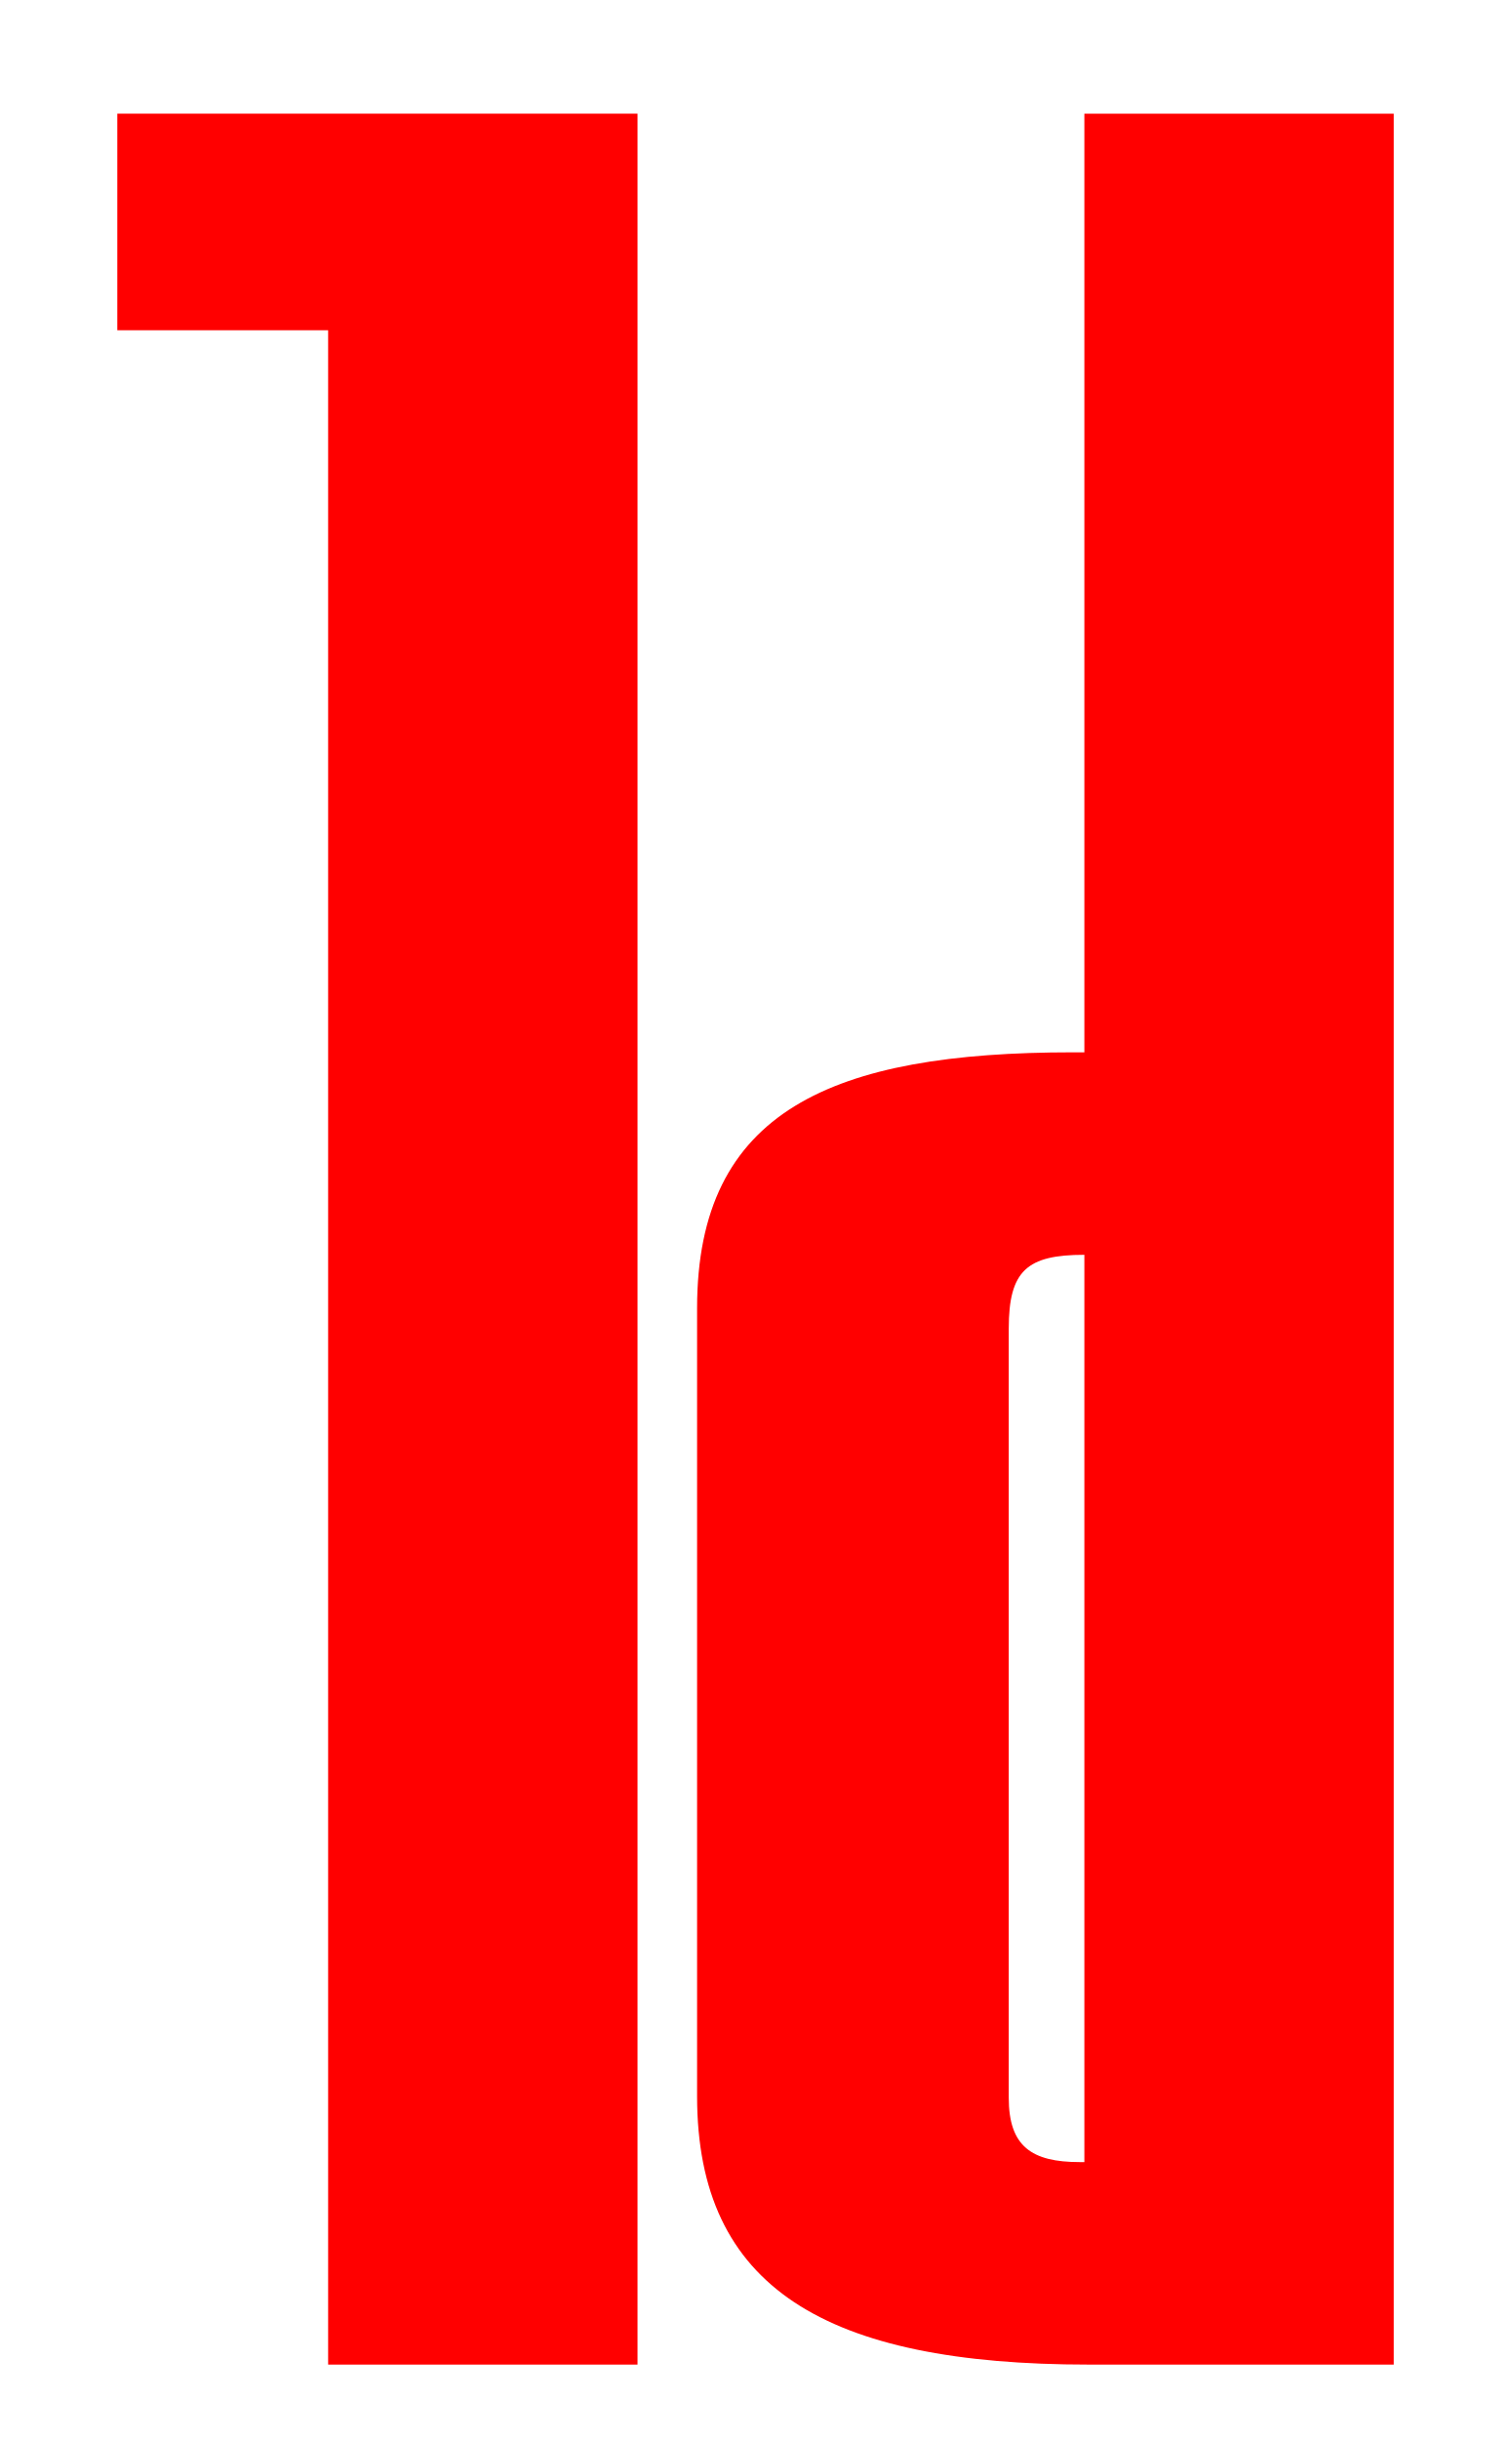
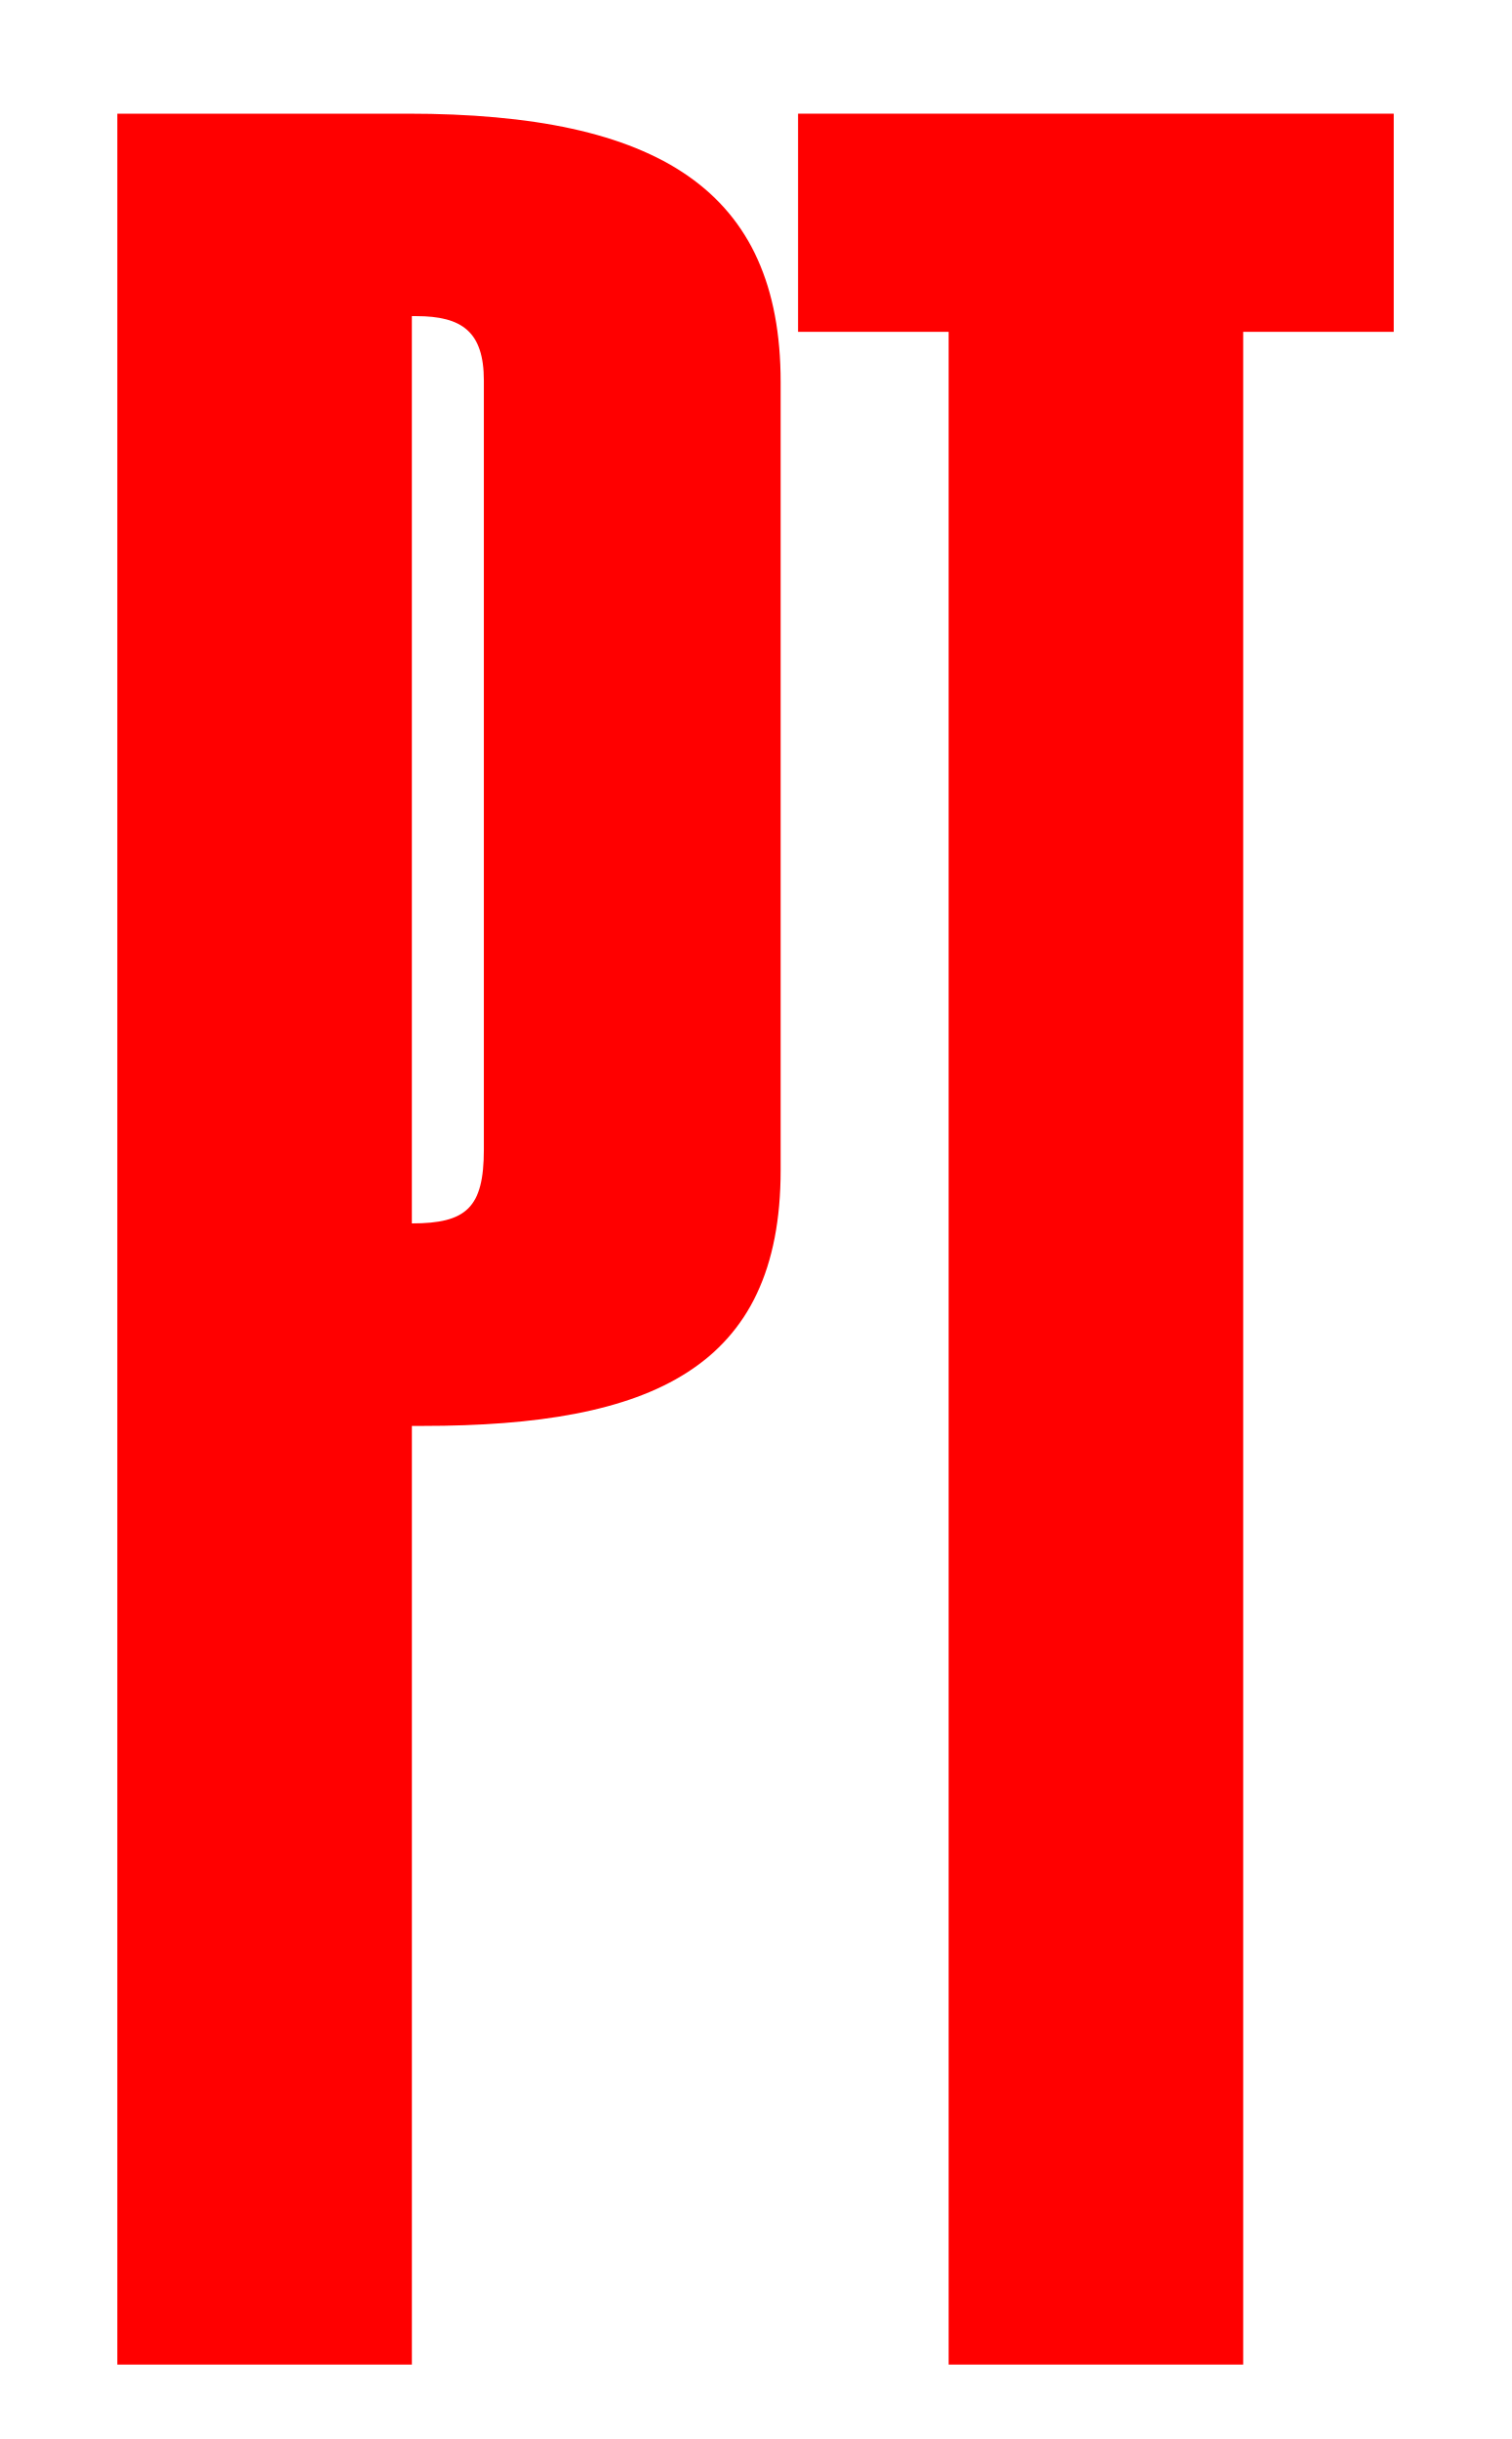
<svg xmlns="http://www.w3.org/2000/svg" id="Calque_1" data-name="Calque 1" viewBox="0 0 609.42 983.27">
  <defs>
    <style>
      .cls-1 {
        fill: red;
      }
    </style>
  </defs>
-   <path class="cls-1" d="M561.95,953.27h-122.89c-106.26,0-158-31.01-158-108.21v-317.67c0-79.73,54.51-103.15,151.53-103.15h4.62V45.82h124.74V953.27Zm-155.23-417.66v310.08c0,19.62,9.24,25.95,28.64,25.95h1.85V505.87c-23.1,0-30.49,6.33-30.49,29.74Z" />
-   <path class="cls-1" d="M257.04,953.27h-124.74V133.14H47.3V45.82h209.74V953.27Z" />
+   <path class="cls-1" d="M47.3,45.82h117.01c101.17,0,150.44,31.01,150.44,108.21V471.7c0,79.73-51.91,103.15-144.28,103.15h-4.4v378.42H47.3V45.82ZM195.09,463.47V153.39c0-19.62-8.8-25.95-27.27-25.95h-1.76V493.21c21.99,0,29.03-6.33,29.03-29.74Z" />
+   <path class="cls-1" d="M382.48,133.78h-60.7V45.82h240.17v87.96h-60.7V953.27h-118.77V133.78Z" />
</svg>
